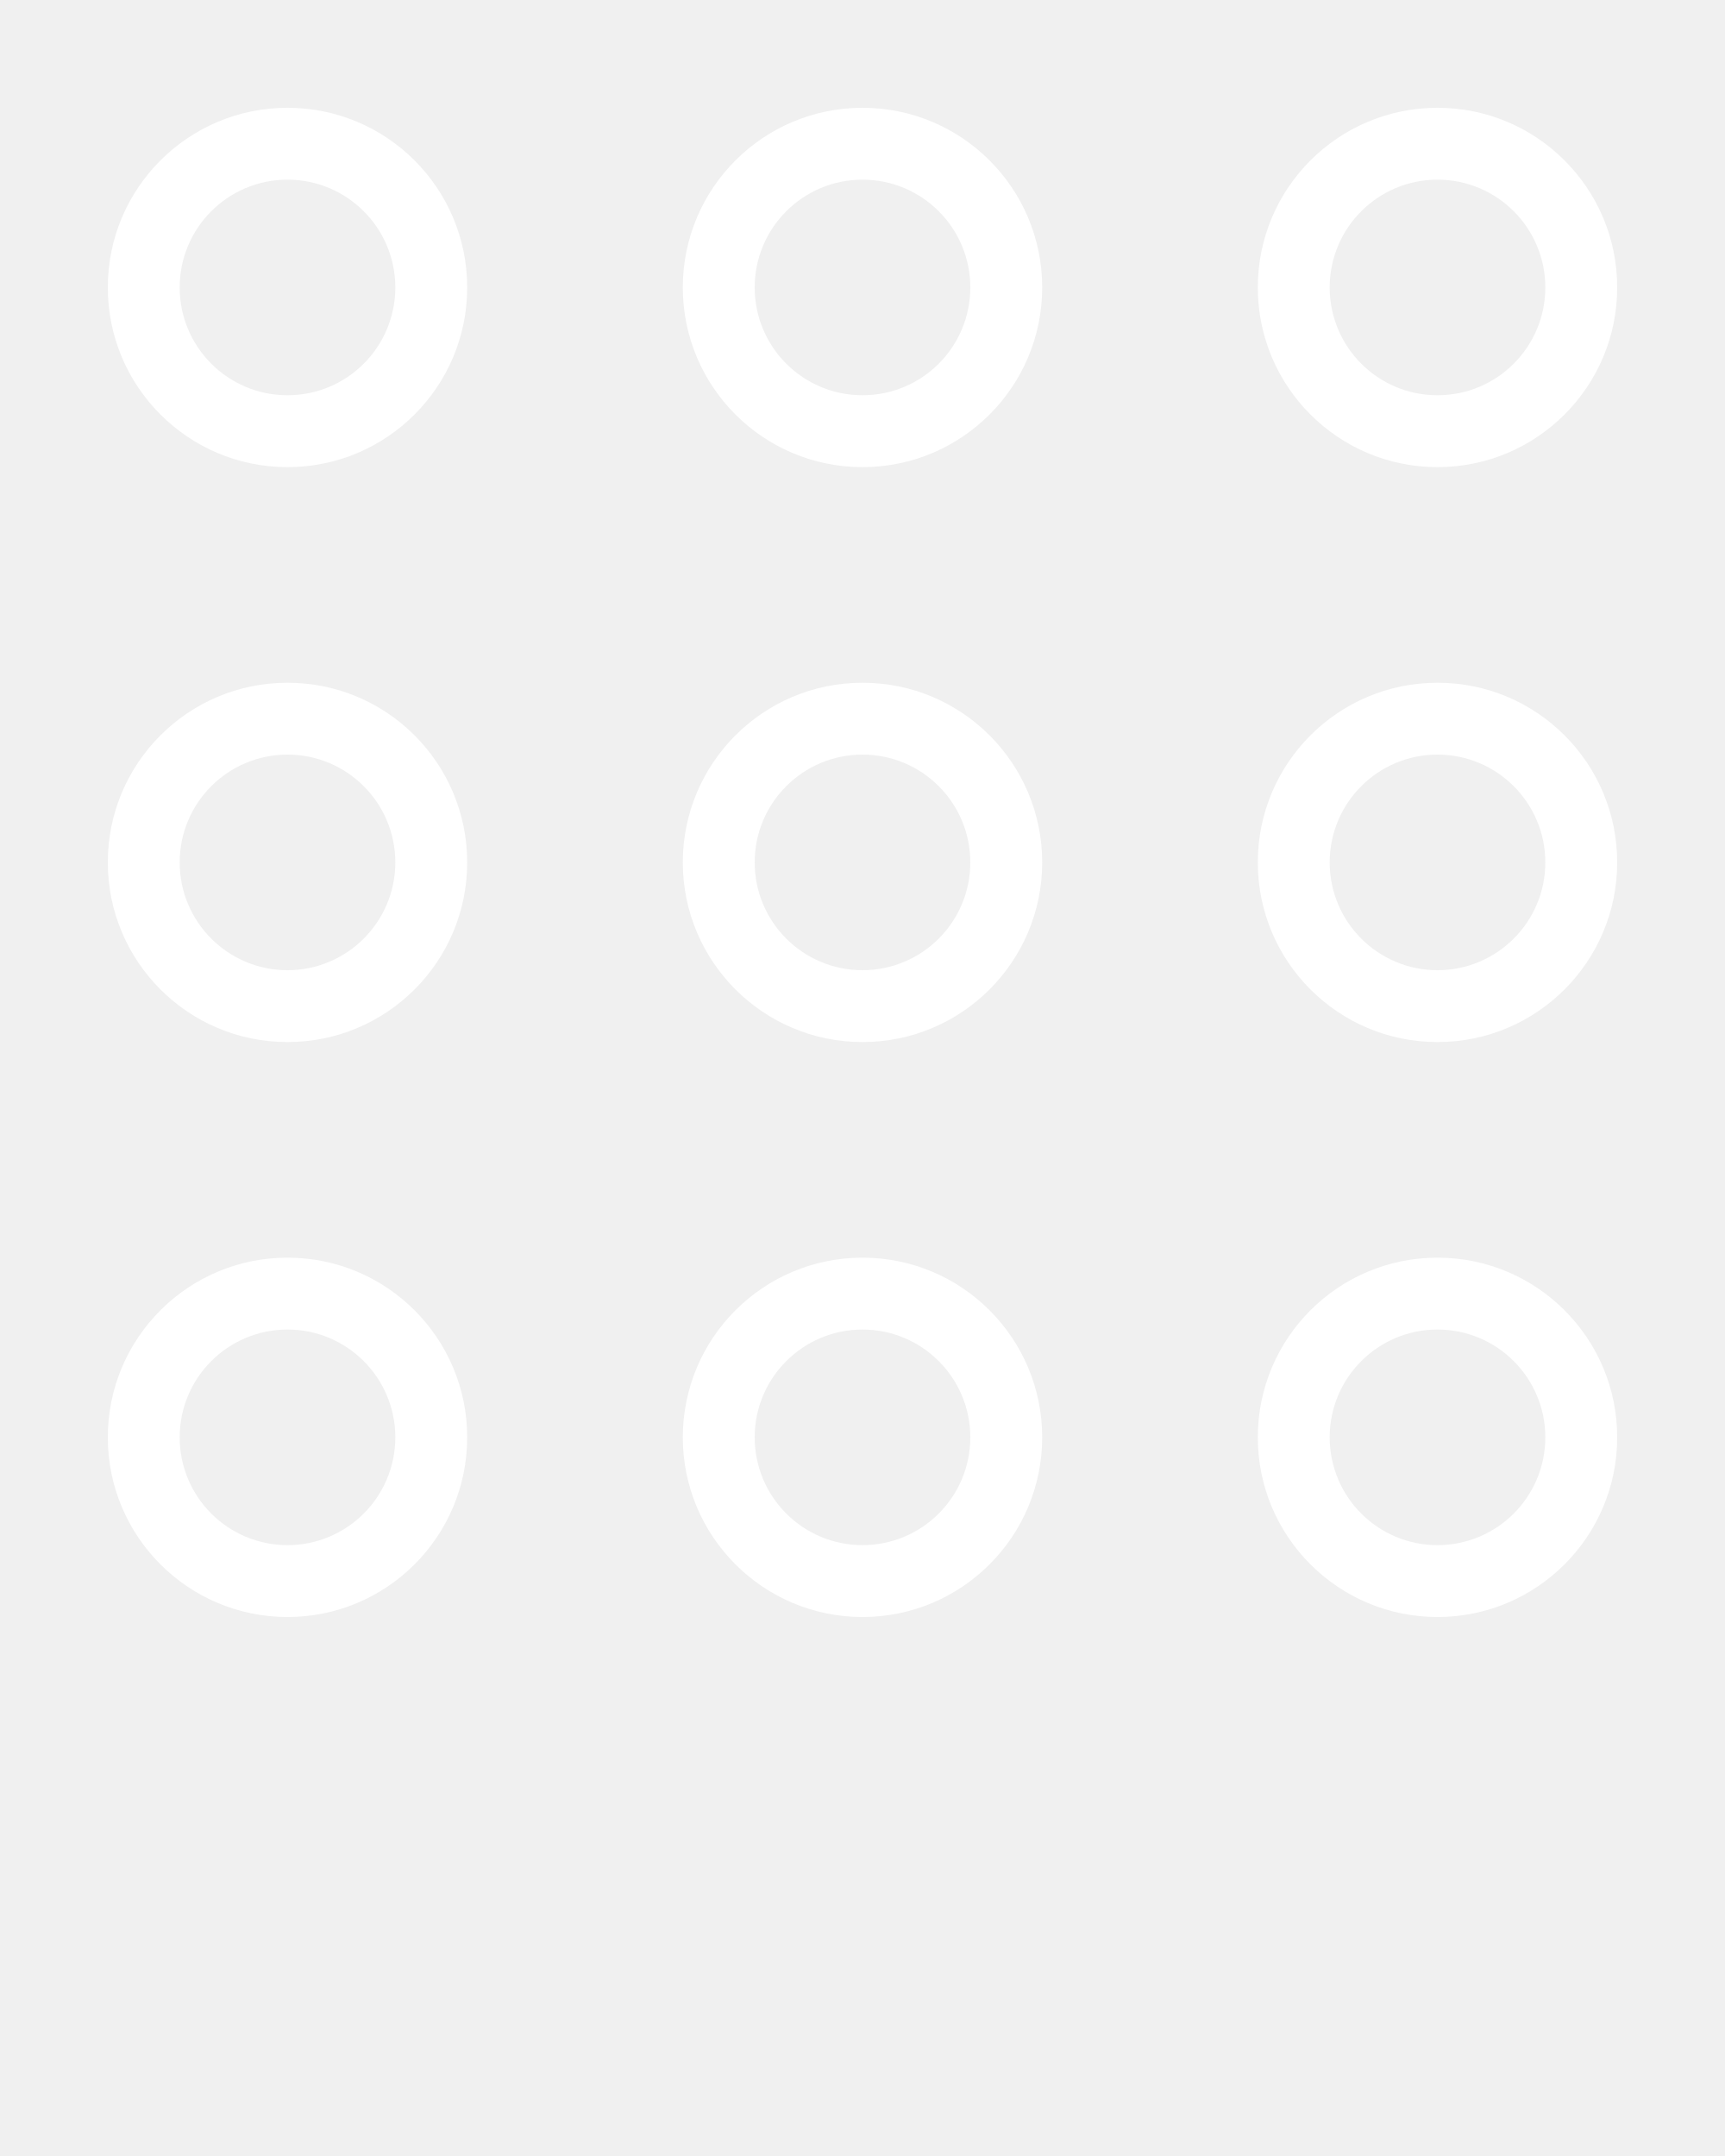
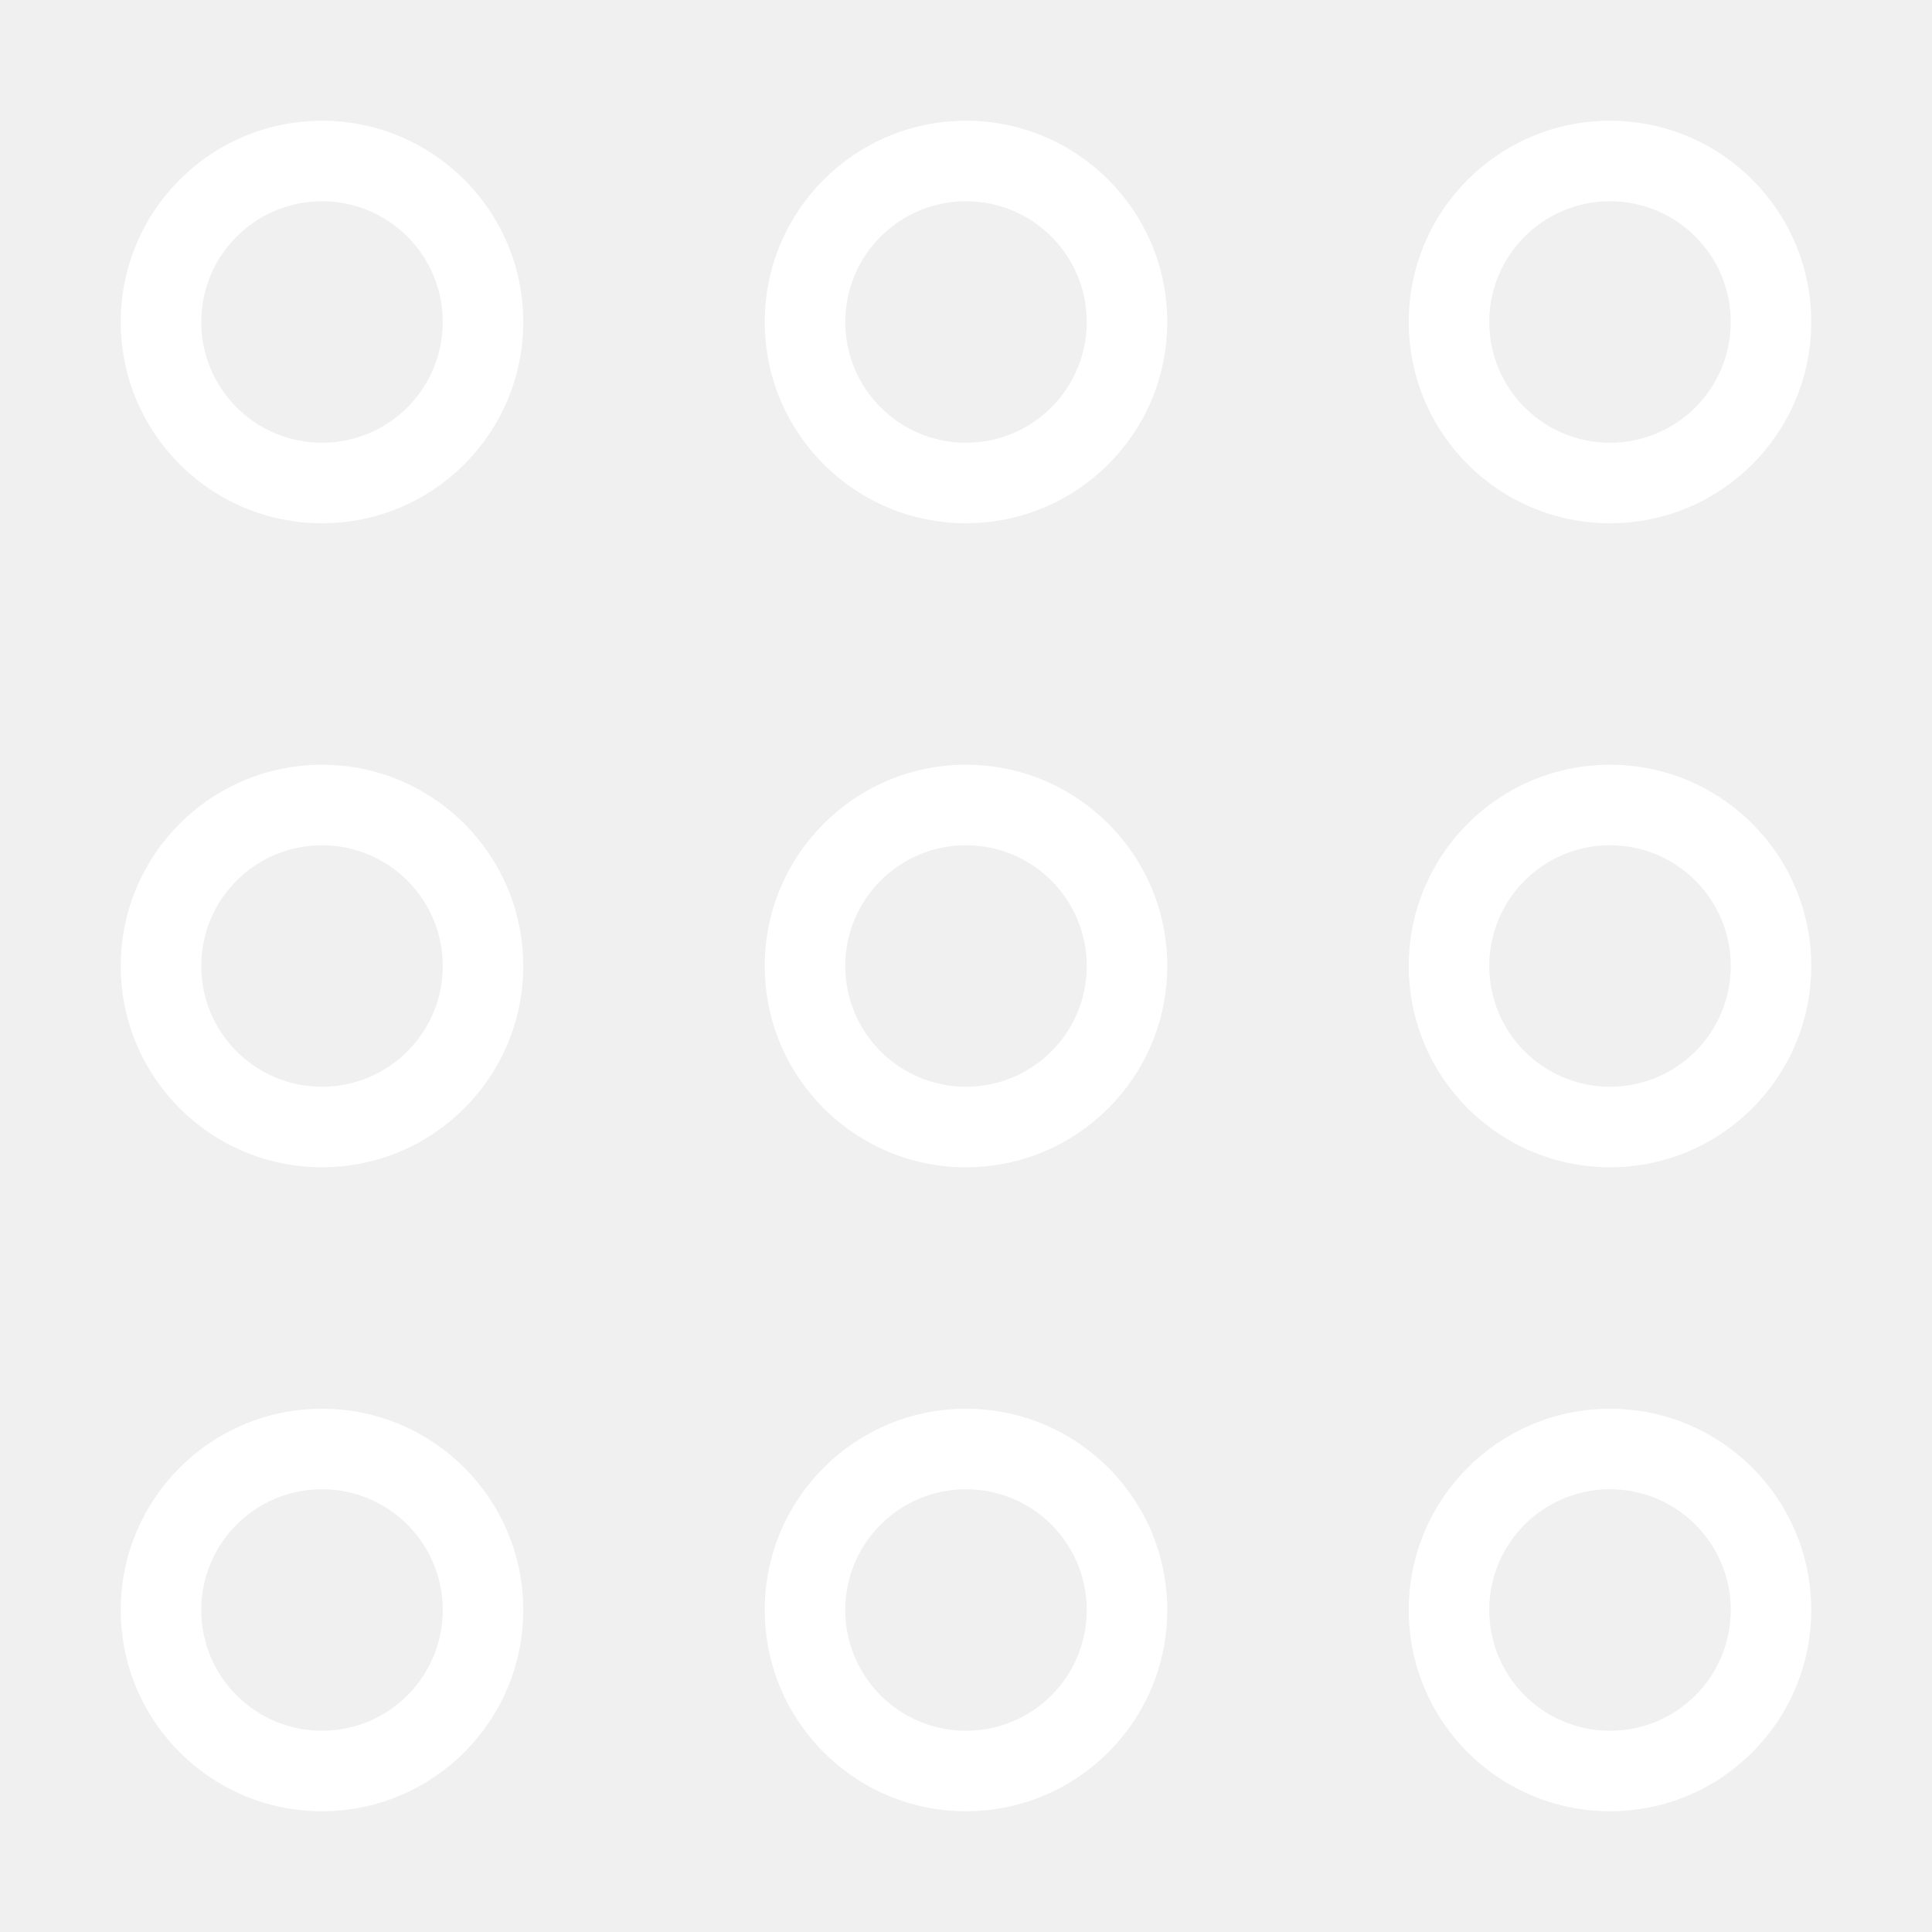
- <svg xmlns="http://www.w3.org/2000/svg" viewBox="0 0 96 120" x="0px" y="0px">
+ <svg xmlns="http://www.w3.org/2000/svg" viewBox="0 0 96 96" x="0px" y="0px">
  <g>
    <path fill="#ffffff" d="M16,6A10,10,0,1,0,26,16,10,10,0,0,0,16,6Zm0,16a6,6,0,1,1,6-6A6,6,0,0,1,16,22ZM80,6A10,10,0,1,0,90,16,10,10,0,0,0,80,6Zm0,16a6,6,0,1,1,6-6A6,6,0,0,1,80,22ZM48,6A10,10,0,1,0,58,16,10,10,0,0,0,48,6Zm0,16a6,6,0,1,1,6-6A6,6,0,0,1,48,22ZM16,38A10,10,0,1,0,26,48,10,10,0,0,0,16,38Zm0,16a6,6,0,1,1,6-6A6,6,0,0,1,16,54ZM80,38A10,10,0,1,0,90,48,10,10,0,0,0,80,38Zm0,16a6,6,0,1,1,6-6A6,6,0,0,1,80,54ZM48,38A10,10,0,1,0,58,48,10,10,0,0,0,48,38Zm0,16a6,6,0,1,1,6-6A6,6,0,0,1,48,54ZM16,70A10,10,0,1,0,26,80,10,10,0,0,0,16,70Zm0,16a6,6,0,1,1,6-6A6,6,0,0,1,16,86ZM80,70A10,10,0,1,0,90,80,10,10,0,0,0,80,70Zm0,16a6,6,0,1,1,6-6A6,6,0,0,1,80,86ZM48,70A10,10,0,1,0,58,80,10,10,0,0,0,48,70Zm0,16a6,6,0,1,1,6-6A6,6,0,0,1,48,86Z" />
  </g>
</svg>
